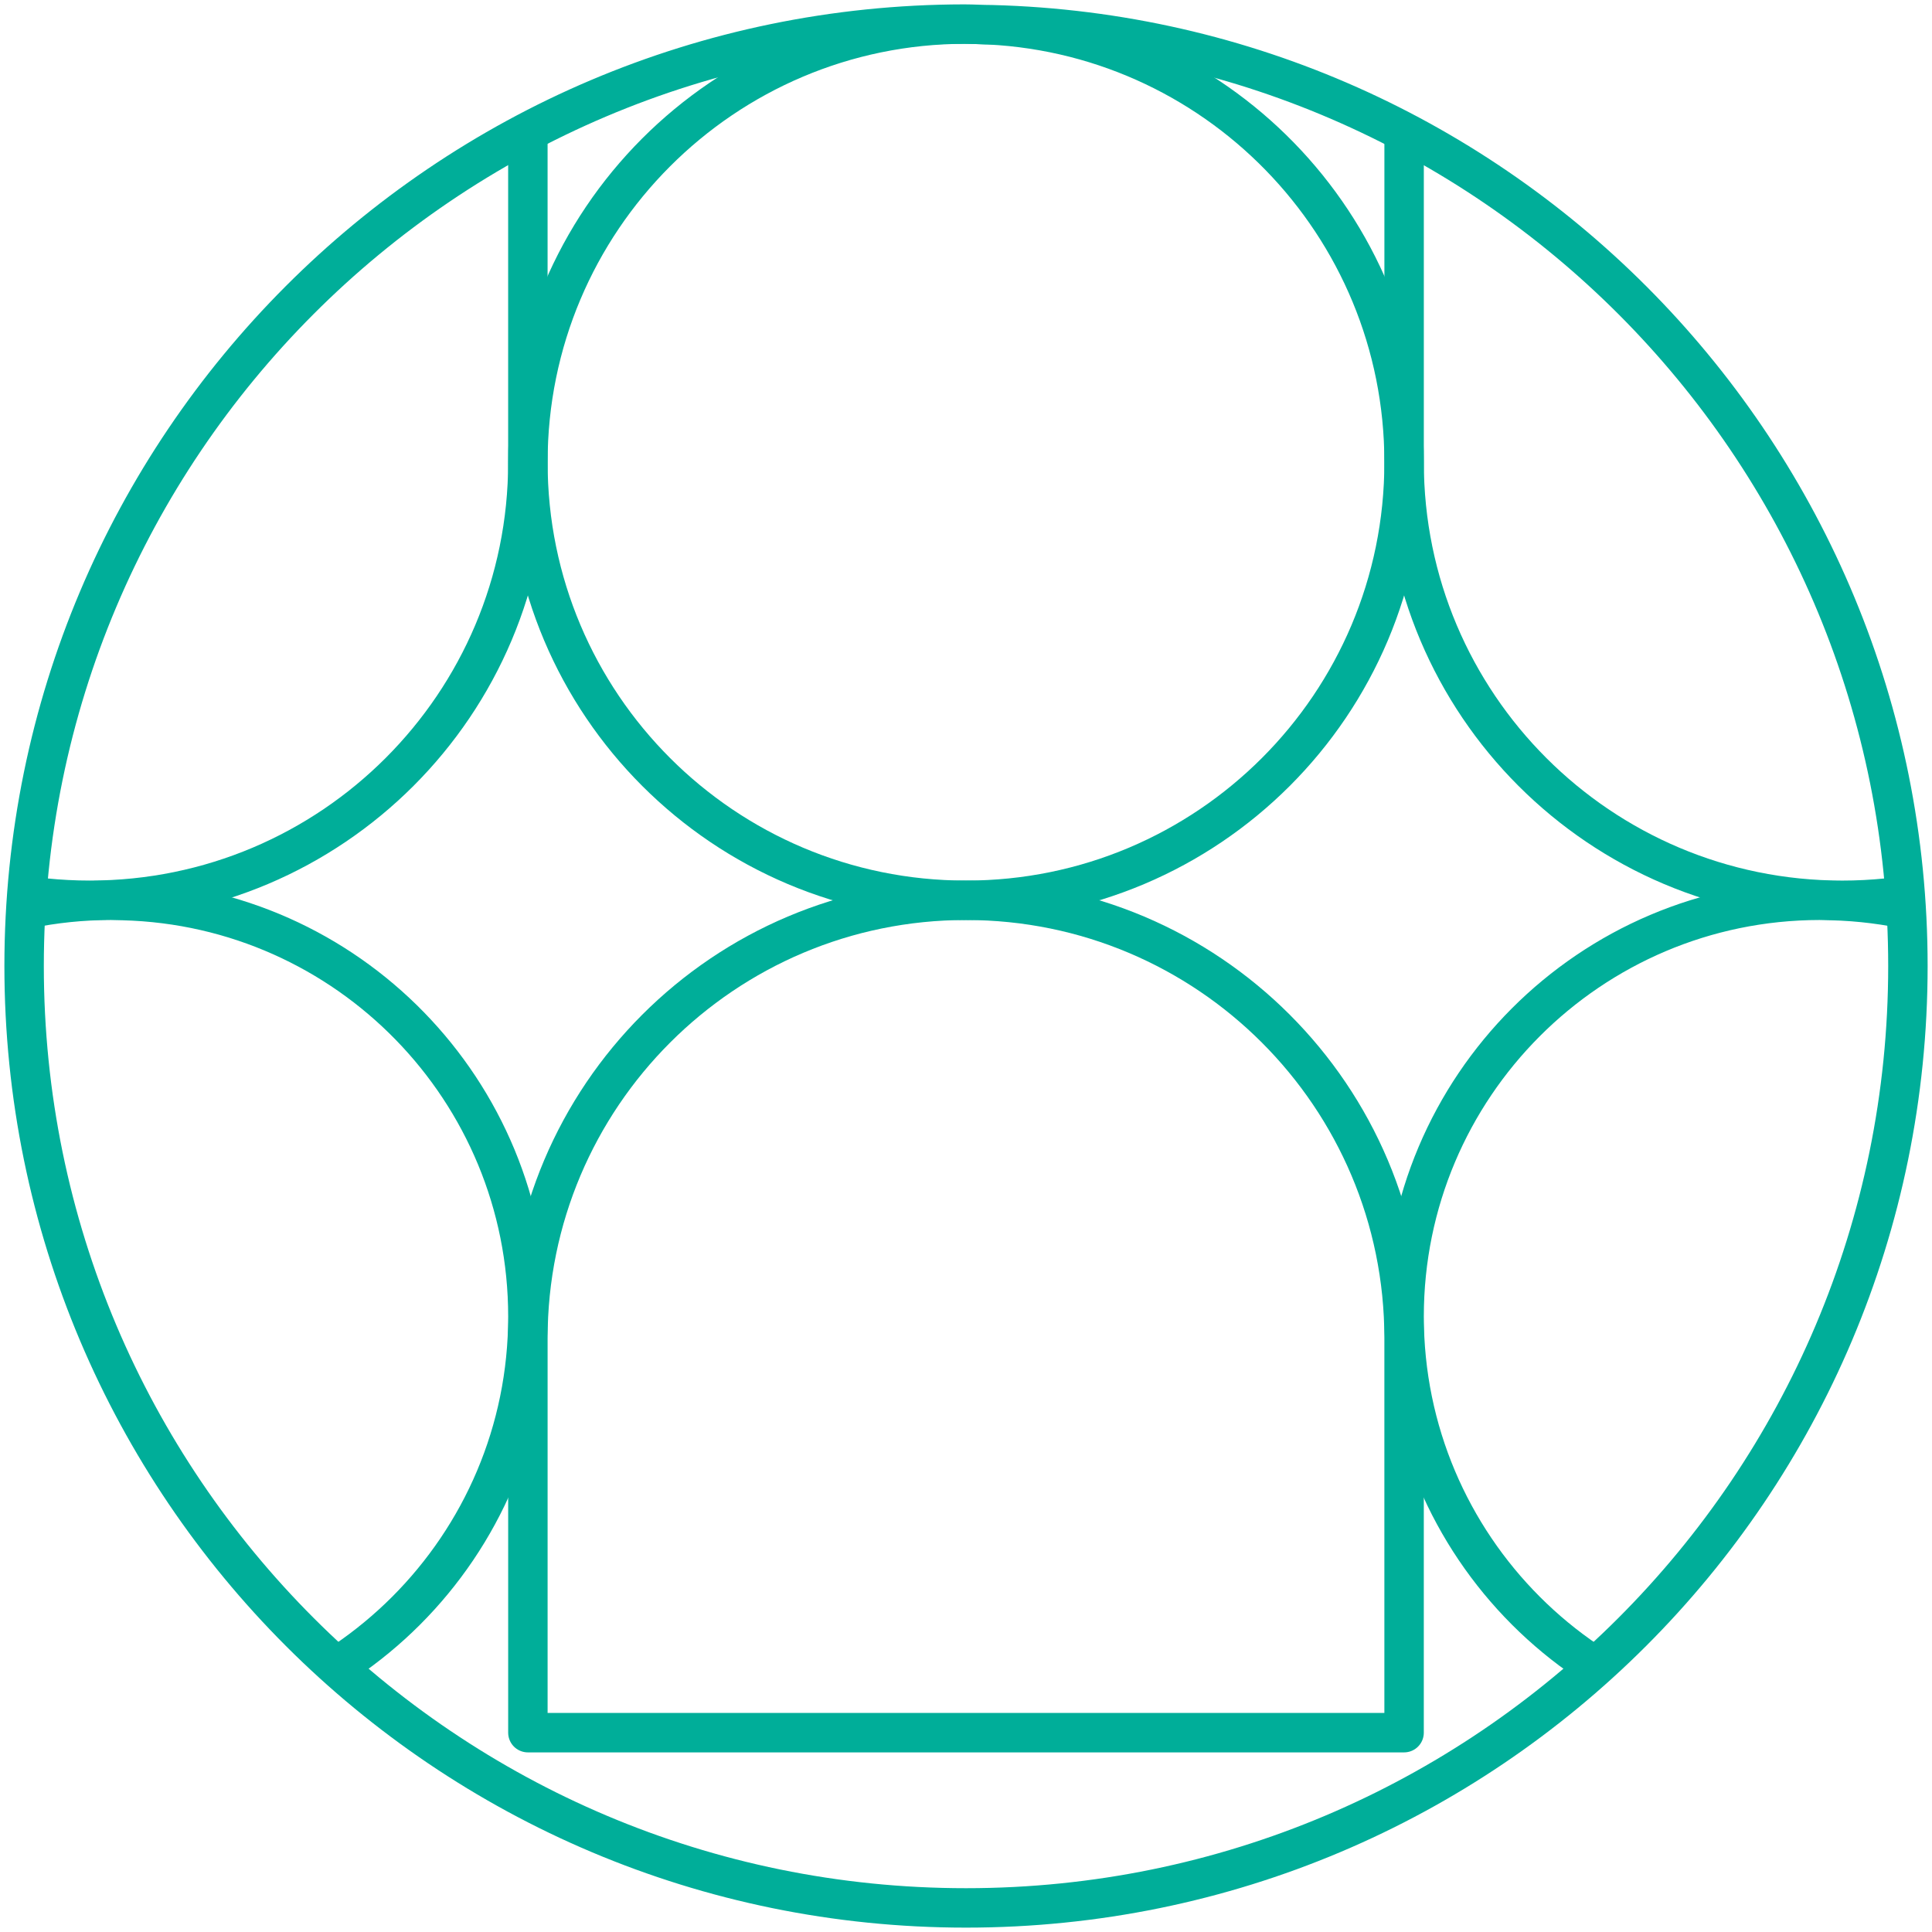
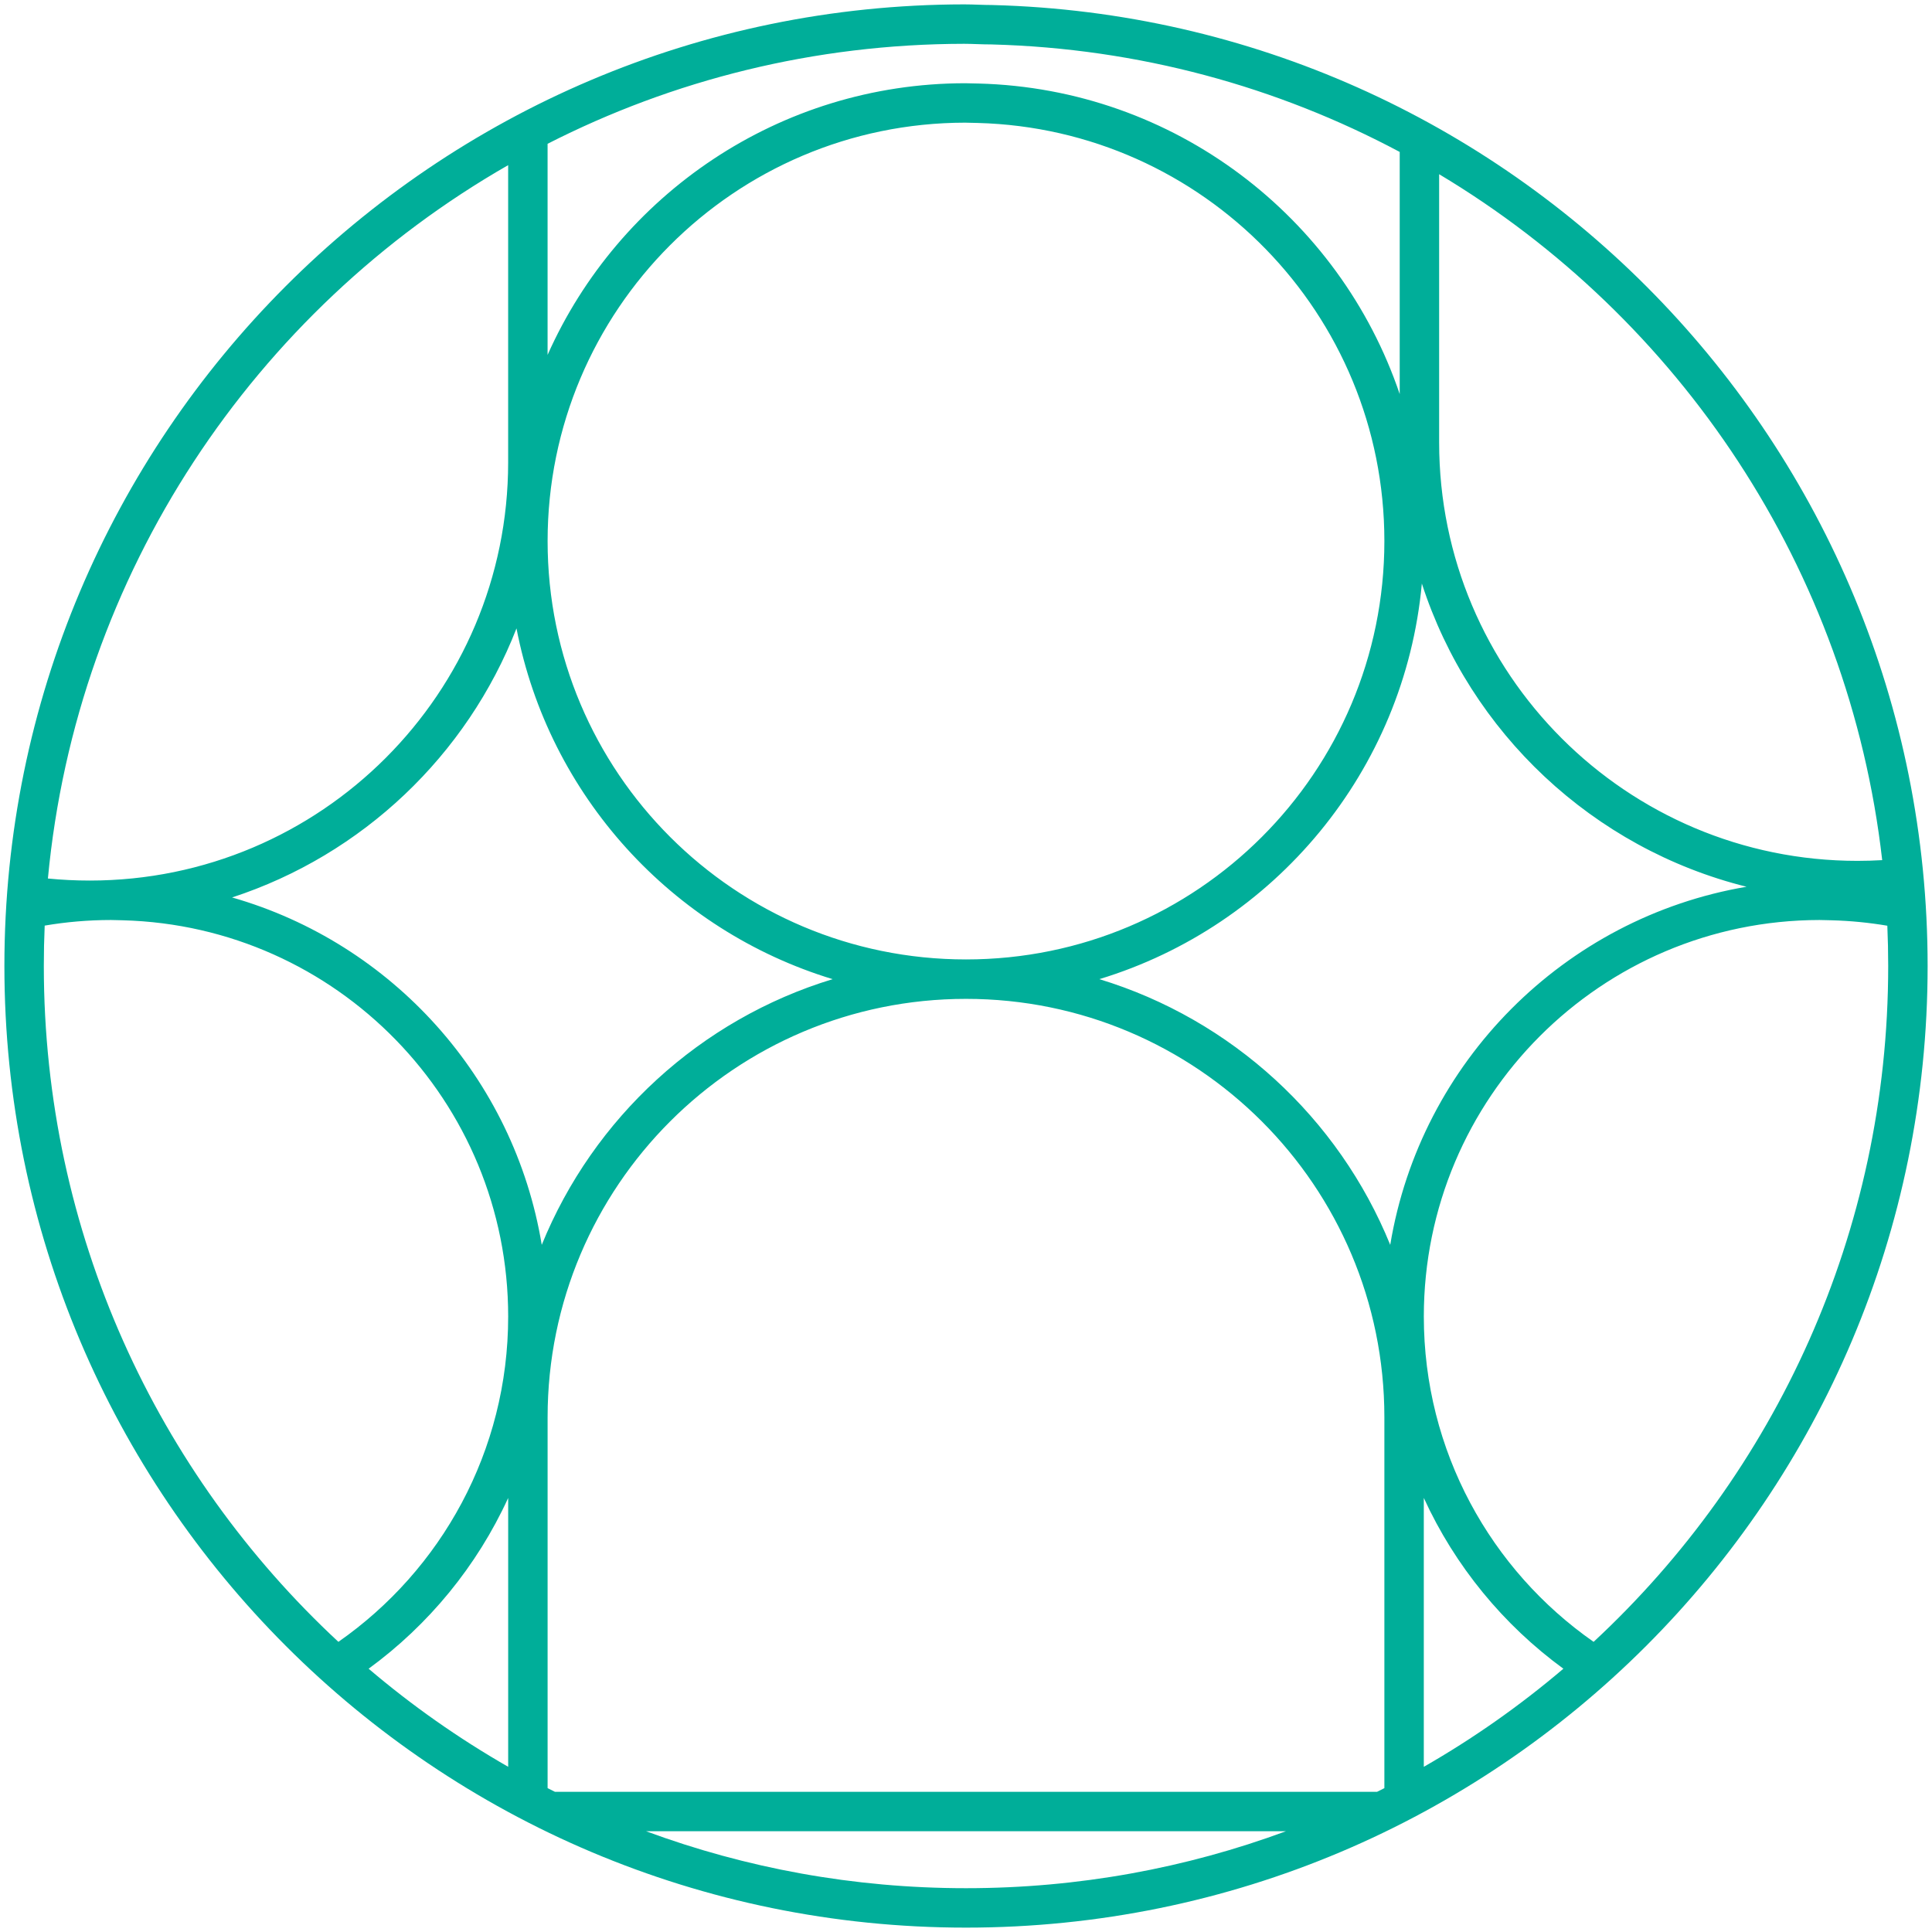
<svg xmlns="http://www.w3.org/2000/svg" width="98" height="98" viewBox="0 0 98 98" fill="none">
-   <path d="M1.223 49C1.223 75.398 22.603 96.778 49 96.778C75.398 96.778 96.778 75.398 96.778 49C96.778 23.05 76.101 1.925 50.311 1.254C49.831 1.254 49.384 1.222 48.905 1.222C22.571 1.254 1.223 22.634 1.223 49Z" stroke="#00AE99" stroke-width="2" stroke-miterlimit="10" stroke-linejoin="round" />
-   <mask id="mask0" mask-type="alpha" maskUnits="userSpaceOnUse" x="1" y="1" width="96" height="96">
-     <path d="M1 49C1 75.52 22.48 97 49 97C75.52 97 97 75.52 97 49C97 22.929 76.227 1.706 50.316 1.032C49.835 1.032 49.385 1 48.904 1C22.448 1.032 1 22.512 1 49Z" fill="#C4C4C4" />
-   </mask>
-   <g mask="url(#mask0)">
-     <path d="M26.777 23.445C26.777 35.722 36.722 45.667 49 45.667C61.278 45.667 71.222 35.722 71.222 23.445C71.222 11.375 61.605 1.549 49.609 1.237C49.386 1.237 49.178 1.222 48.955 1.222C36.707 1.237 26.777 11.181 26.777 23.445Z" stroke="#00AE99" stroke-width="2" stroke-miterlimit="10" stroke-linejoin="round" />
-     <path d="M-17.668 23.444C-17.668 35.717 -7.719 45.666 4.554 45.666V45.666C16.827 45.666 26.776 35.717 26.776 23.444V-3.222H-17.668V23.444Z" stroke="#00AE99" stroke-width="2" stroke-miterlimit="10" stroke-linejoin="round" />
-     <path d="M26.777 67.889C26.777 55.616 36.727 45.667 49 45.667V45.667C61.273 45.667 71.222 55.616 71.222 67.889V87.889H26.777V67.889Z" stroke="#00AE99" stroke-width="2" stroke-miterlimit="10" stroke-linejoin="round" />
-     <path d="M71.223 23.444C71.223 35.717 81.172 45.667 93.445 45.667V45.667C105.718 45.667 115.667 35.718 115.667 23.445V-1H71.223V23.444Z" stroke="#00AE99" stroke-width="2" stroke-miterlimit="10" stroke-linejoin="round" />
-     <path d="M71.223 66.778C71.223 78.442 80.67 87.889 92.334 87.889C103.998 87.889 113.445 78.442 113.445 66.778C113.445 55.311 104.308 45.977 92.913 45.681C92.701 45.681 92.503 45.667 92.291 45.667C80.656 45.681 71.223 55.128 71.223 66.778Z" stroke="#00AE99" stroke-width="2" stroke-miterlimit="10" stroke-linejoin="round" />
-     <path d="M-15.445 66.778C-15.445 78.442 -5.998 87.889 5.666 87.889C17.33 87.889 26.777 78.442 26.777 66.778C26.777 55.311 17.64 45.977 6.245 45.681C6.033 45.681 5.835 45.667 5.623 45.667C-6.012 45.681 -15.445 55.128 -15.445 66.778Z" stroke="#00AE99" stroke-width="2" stroke-miterlimit="10" stroke-linejoin="round" />
-   </g>
+   <path fill-rule="evenodd" clip-rule="evenodd" d="M48.903 0.222H48.905C49.161 0.222 49.408 0.231 49.635 0.239L49.635 0.239L49.642 0.239C49.876 0.247 50.091 0.254 50.311 0.254C50.319 0.254 50.328 0.254 50.337 0.255C76.668 0.94 97.778 22.507 97.778 49C97.778 75.95 75.95 97.778 49 97.778C22.05 97.778 0.223 75.95 0.223 49C0.223 22.083 22.017 0.255 48.903 0.222ZM2.267 46.951C2.237 47.63 2.223 48.313 2.223 49C2.223 62.545 7.972 74.741 17.165 83.282C22.372 79.648 25.777 73.612 25.777 66.778C25.777 55.858 17.08 46.97 6.231 46.681C6.113 46.681 6.001 46.677 5.906 46.673L5.9 46.673C5.795 46.669 5.71 46.667 5.624 46.667C4.48 46.668 3.358 46.765 2.267 46.951ZM11.772 45.523C19.884 47.843 26.082 54.684 27.48 63.145C30.099 56.706 35.523 51.708 42.236 49.667C34.085 47.191 27.836 40.357 26.199 31.875C23.688 38.318 18.383 43.363 11.772 45.523ZM25.777 75.983C24.192 79.443 21.74 82.423 18.698 84.645C20.892 86.512 23.262 88.179 25.777 89.62V75.983ZM27.777 90.702C27.901 90.765 28.024 90.827 28.149 90.889H69.852C69.976 90.827 70.099 90.765 70.222 90.703V71.889C70.222 60.168 60.72 50.667 49 50.667C37.279 50.667 27.777 60.168 27.777 71.889V90.702ZM49 95.778C43.294 95.778 37.827 94.757 32.772 92.889H65.229C60.174 94.757 54.707 95.778 49 95.778ZM95.778 49C95.778 62.546 90.028 74.742 80.835 83.282C75.628 79.649 72.223 73.613 72.223 66.778C72.223 55.679 81.209 46.681 92.292 46.667C92.378 46.667 92.463 46.669 92.568 46.673L92.574 46.673C92.669 46.677 92.781 46.681 92.899 46.681C93.863 46.706 94.809 46.8 95.734 46.957C95.763 47.634 95.778 48.315 95.778 49ZM72.222 75.982C73.807 79.443 76.26 82.423 79.302 84.645C77.107 86.512 74.738 88.18 72.222 89.621V75.982ZM72.123 29.6C74.573 37.171 80.806 43.041 88.593 44.98C79.344 46.551 72.051 53.876 70.519 63.145C67.901 56.706 62.476 51.708 55.764 49.667C64.631 46.974 71.248 39.121 72.123 29.6ZM95.474 43.63C93.784 28.834 85.194 16.134 73 8.837V22.444C73 34.165 82.501 43.667 94.222 43.667C94.642 43.667 95.059 43.654 95.474 43.63ZM71 7.707C64.801 4.4 57.768 2.451 50.297 2.254C50.045 2.254 49.804 2.246 49.58 2.238L49.573 2.238C49.339 2.23 49.125 2.222 48.905 2.222C41.301 2.232 34.121 4.059 27.776 7.294V18.002C31.389 9.891 39.512 4.234 48.954 4.222L48.955 4.222C49.084 4.222 49.206 4.226 49.31 4.23L49.316 4.23C49.427 4.234 49.517 4.237 49.609 4.237C49.618 4.237 49.626 4.237 49.635 4.237C59.58 4.496 67.96 11.011 71 19.99V7.707ZM2.43 44.562C3.129 44.631 3.837 44.666 4.554 44.666C16.275 44.666 25.776 35.165 25.776 23.444V8.377C12.918 15.745 3.89 29.052 2.43 44.562ZM48.956 6.222C37.26 6.237 27.777 15.733 27.777 27.445C27.777 39.17 37.274 48.667 49 48.667C60.725 48.667 70.222 39.17 70.222 27.445C70.222 15.921 61.044 6.541 49.595 6.237C49.471 6.237 49.354 6.233 49.254 6.229L49.248 6.229C49.138 6.225 49.047 6.222 48.956 6.222Z" fill="#00AE99" />
</svg>
